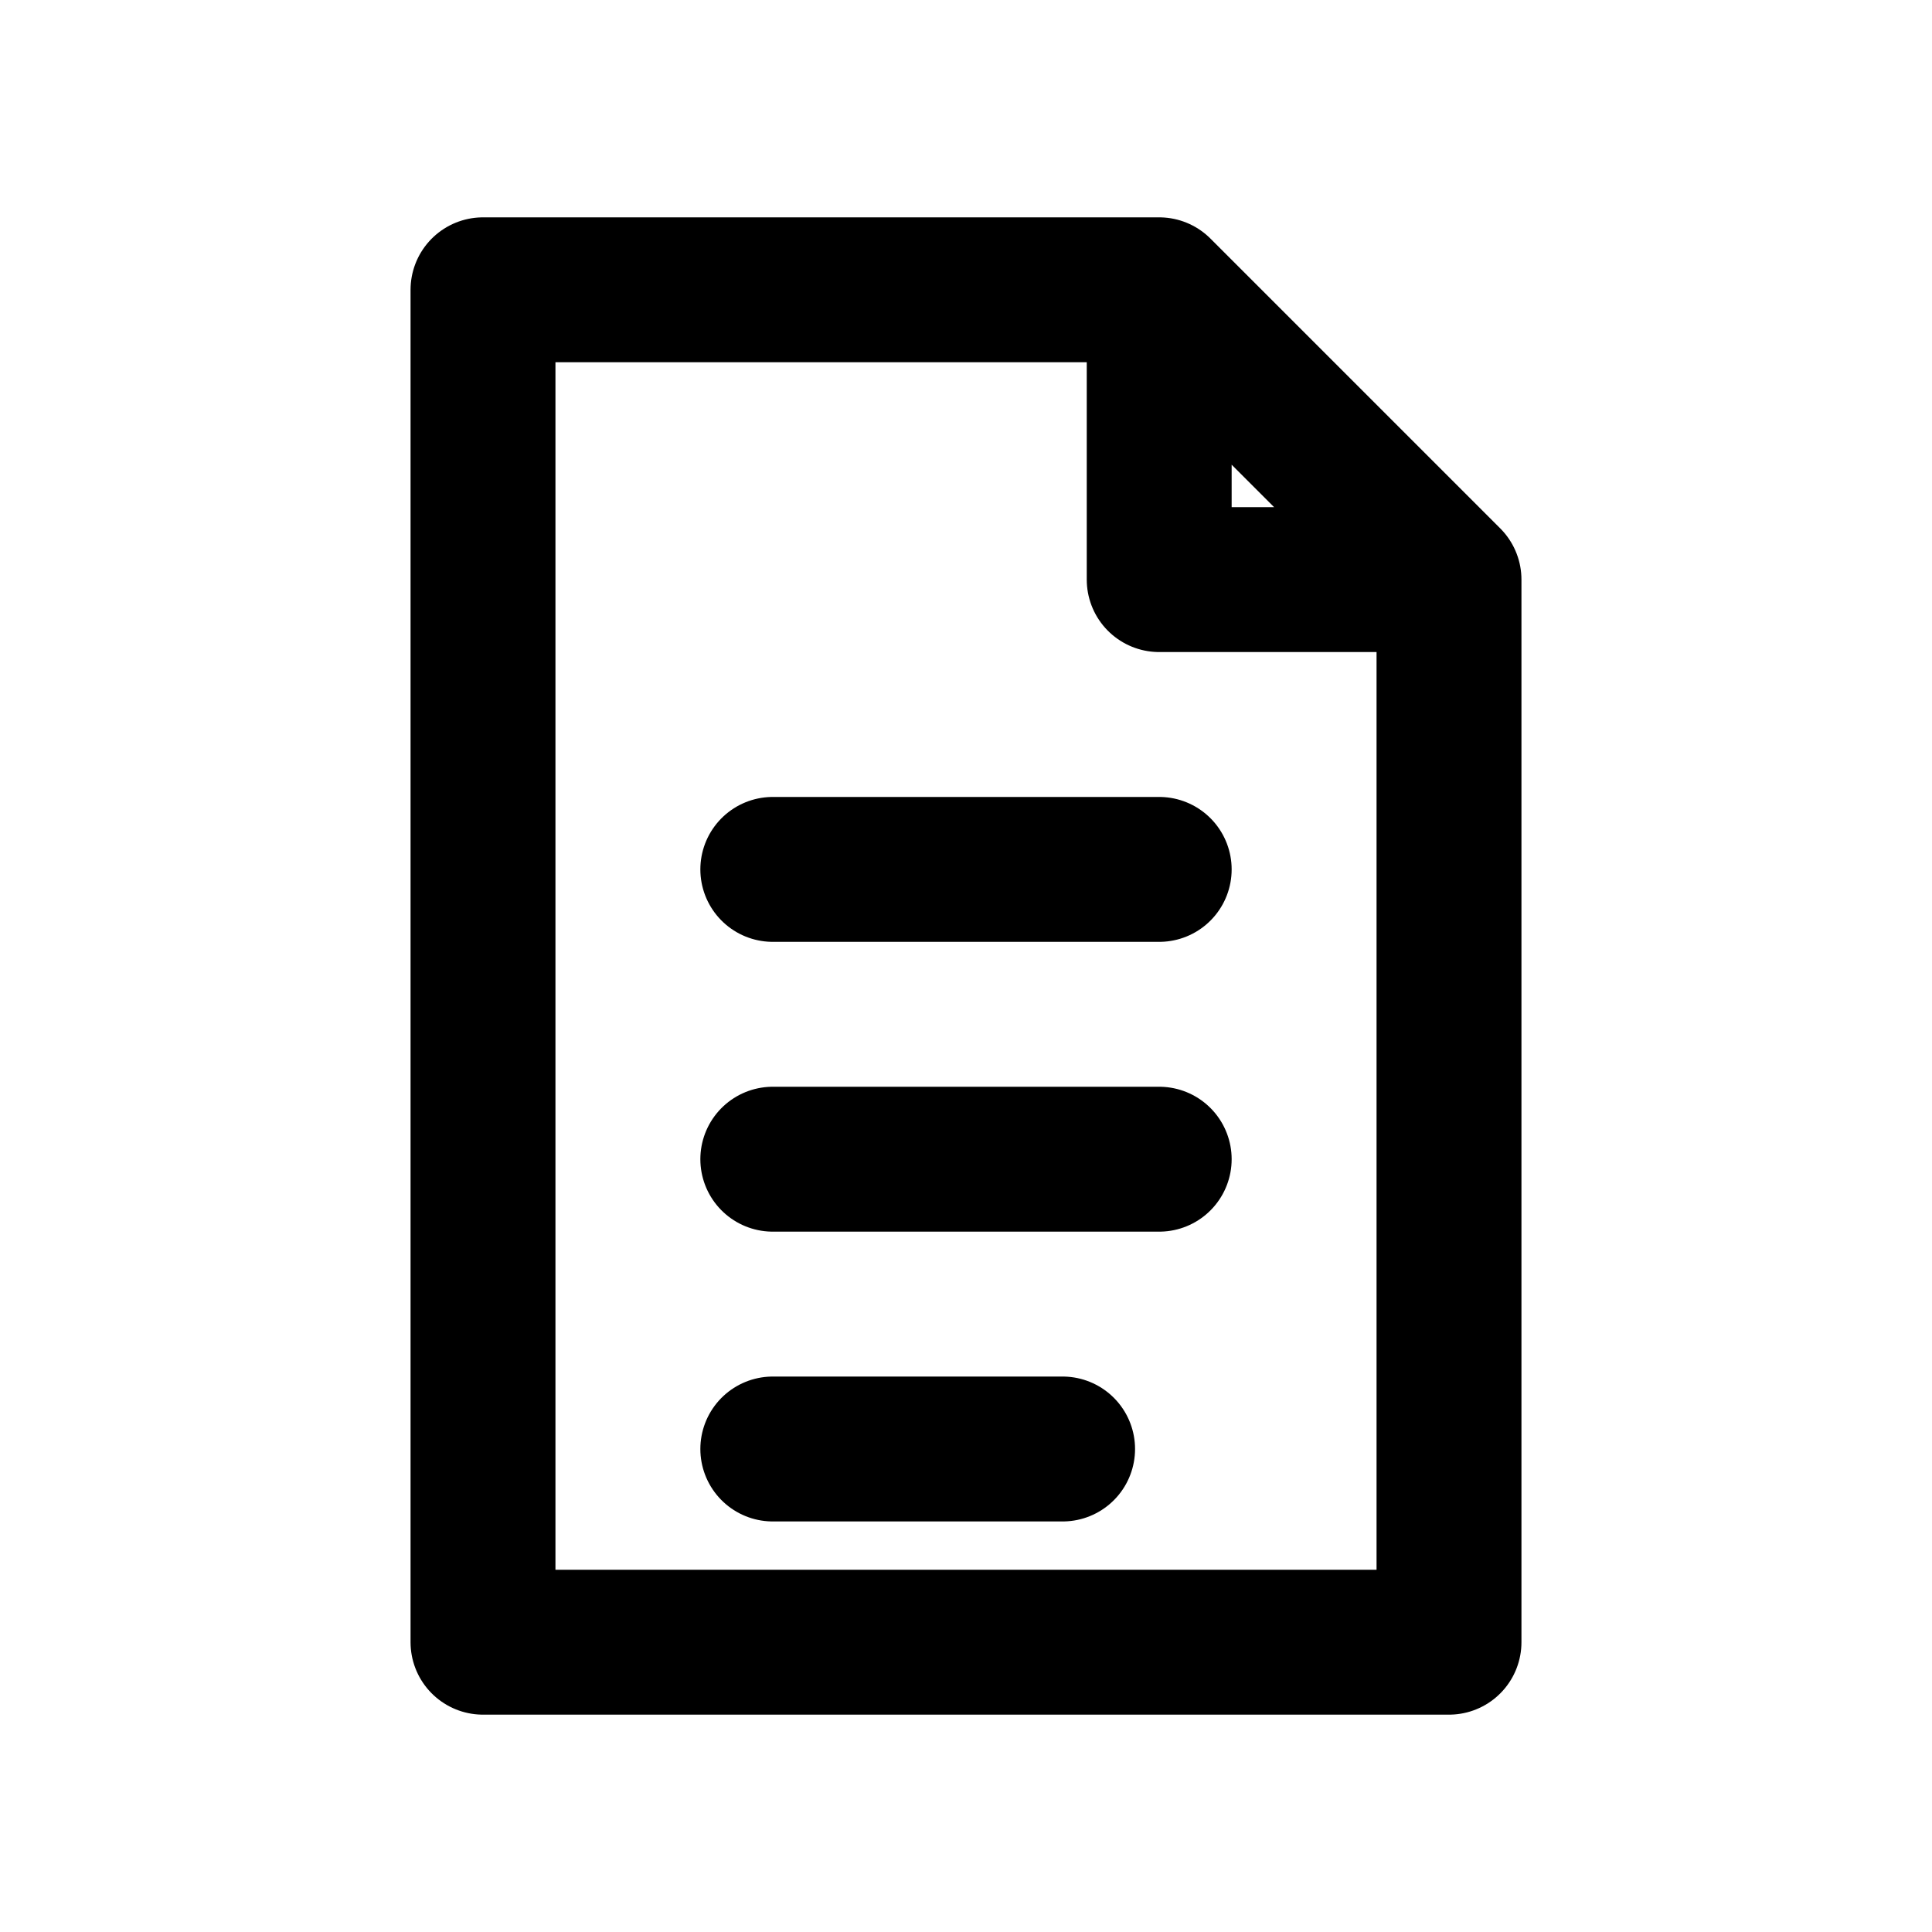
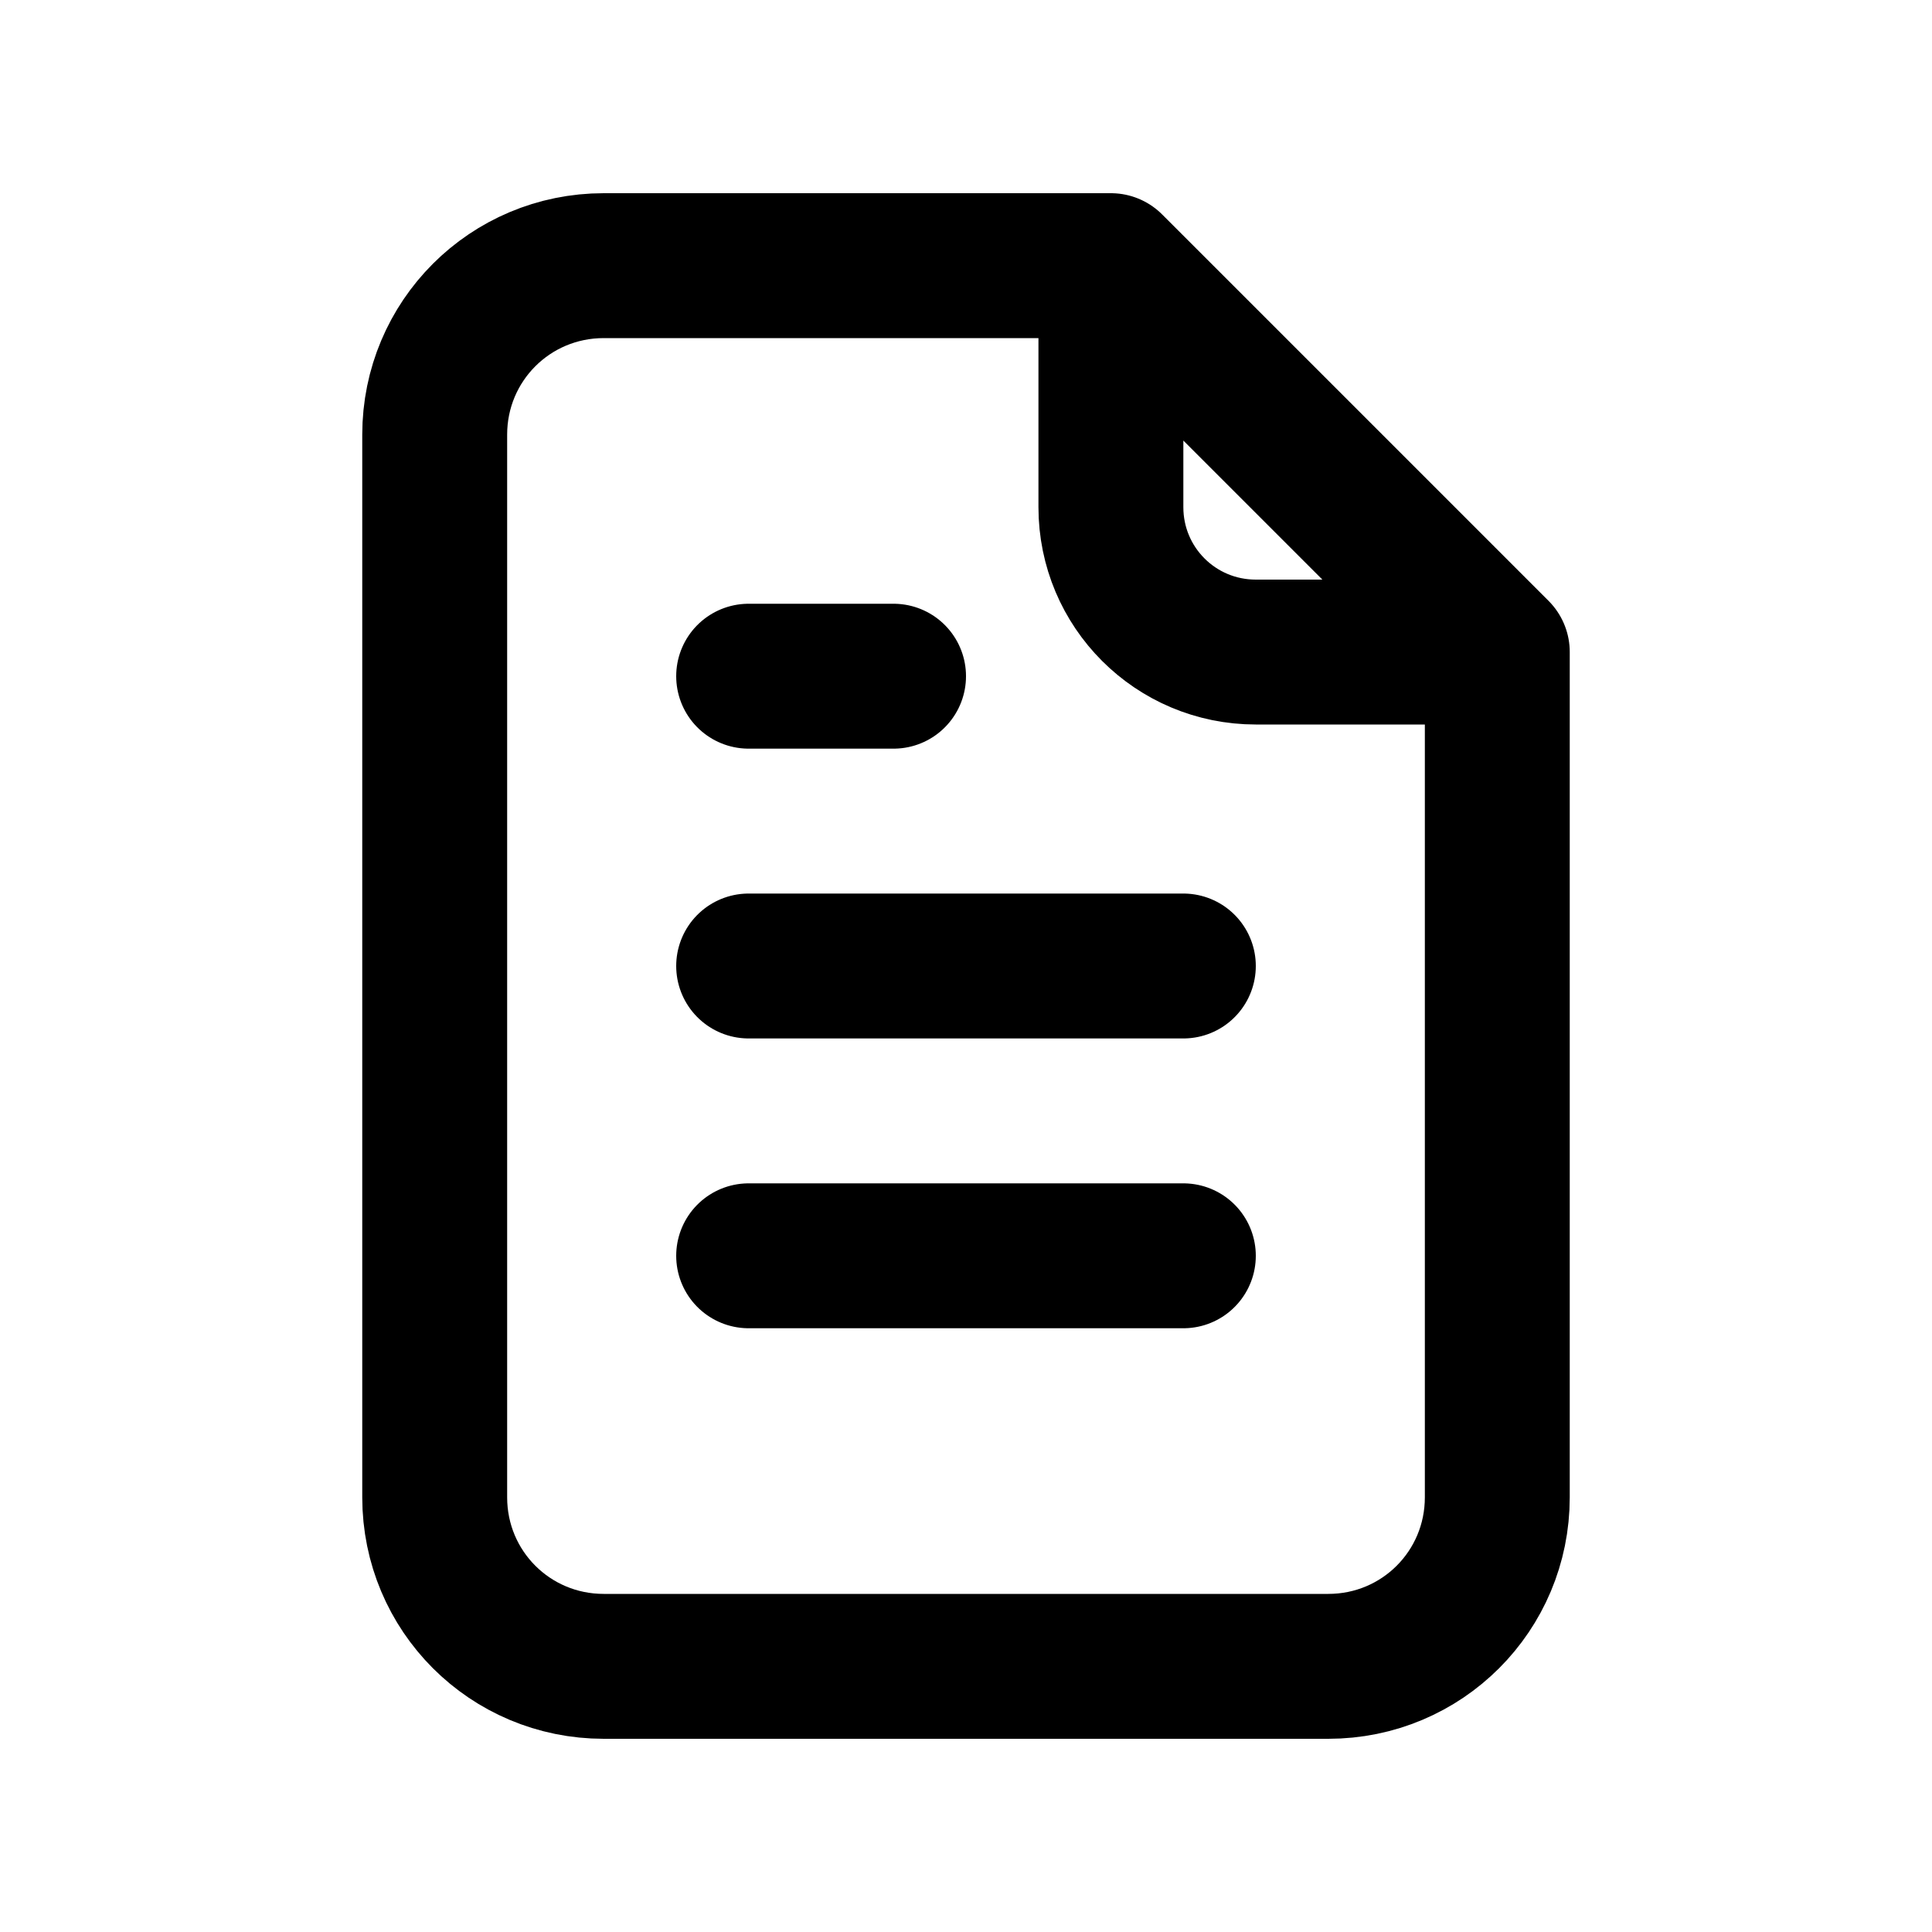
<svg xmlns="http://www.w3.org/2000/svg" width="20" height="20" viewBox="0 0 20 20" fill="none" stroke="currentColor" stroke-width="1.5" stroke-linecap="round" stroke-linejoin="round">
-   <path d="M5 3h7l3 3v11H5zM12 3v3h3M8 9h4M8 12h4M8 15h3" />
+   <path d="M11.5 2.75H6.25c-.97 0-1.75.78-1.75 1.75v11c0 .97.78 1.75 1.75 1.75h7.5c.97 0 1.75-.78 1.75-1.75V6.75zM11.5 2.75v2.5c0 .83.67 1.5 1.5 1.5h2.5M7.75 10h4.5M7.75 13h4.5M7.75 7h1.5" />
</svg>
